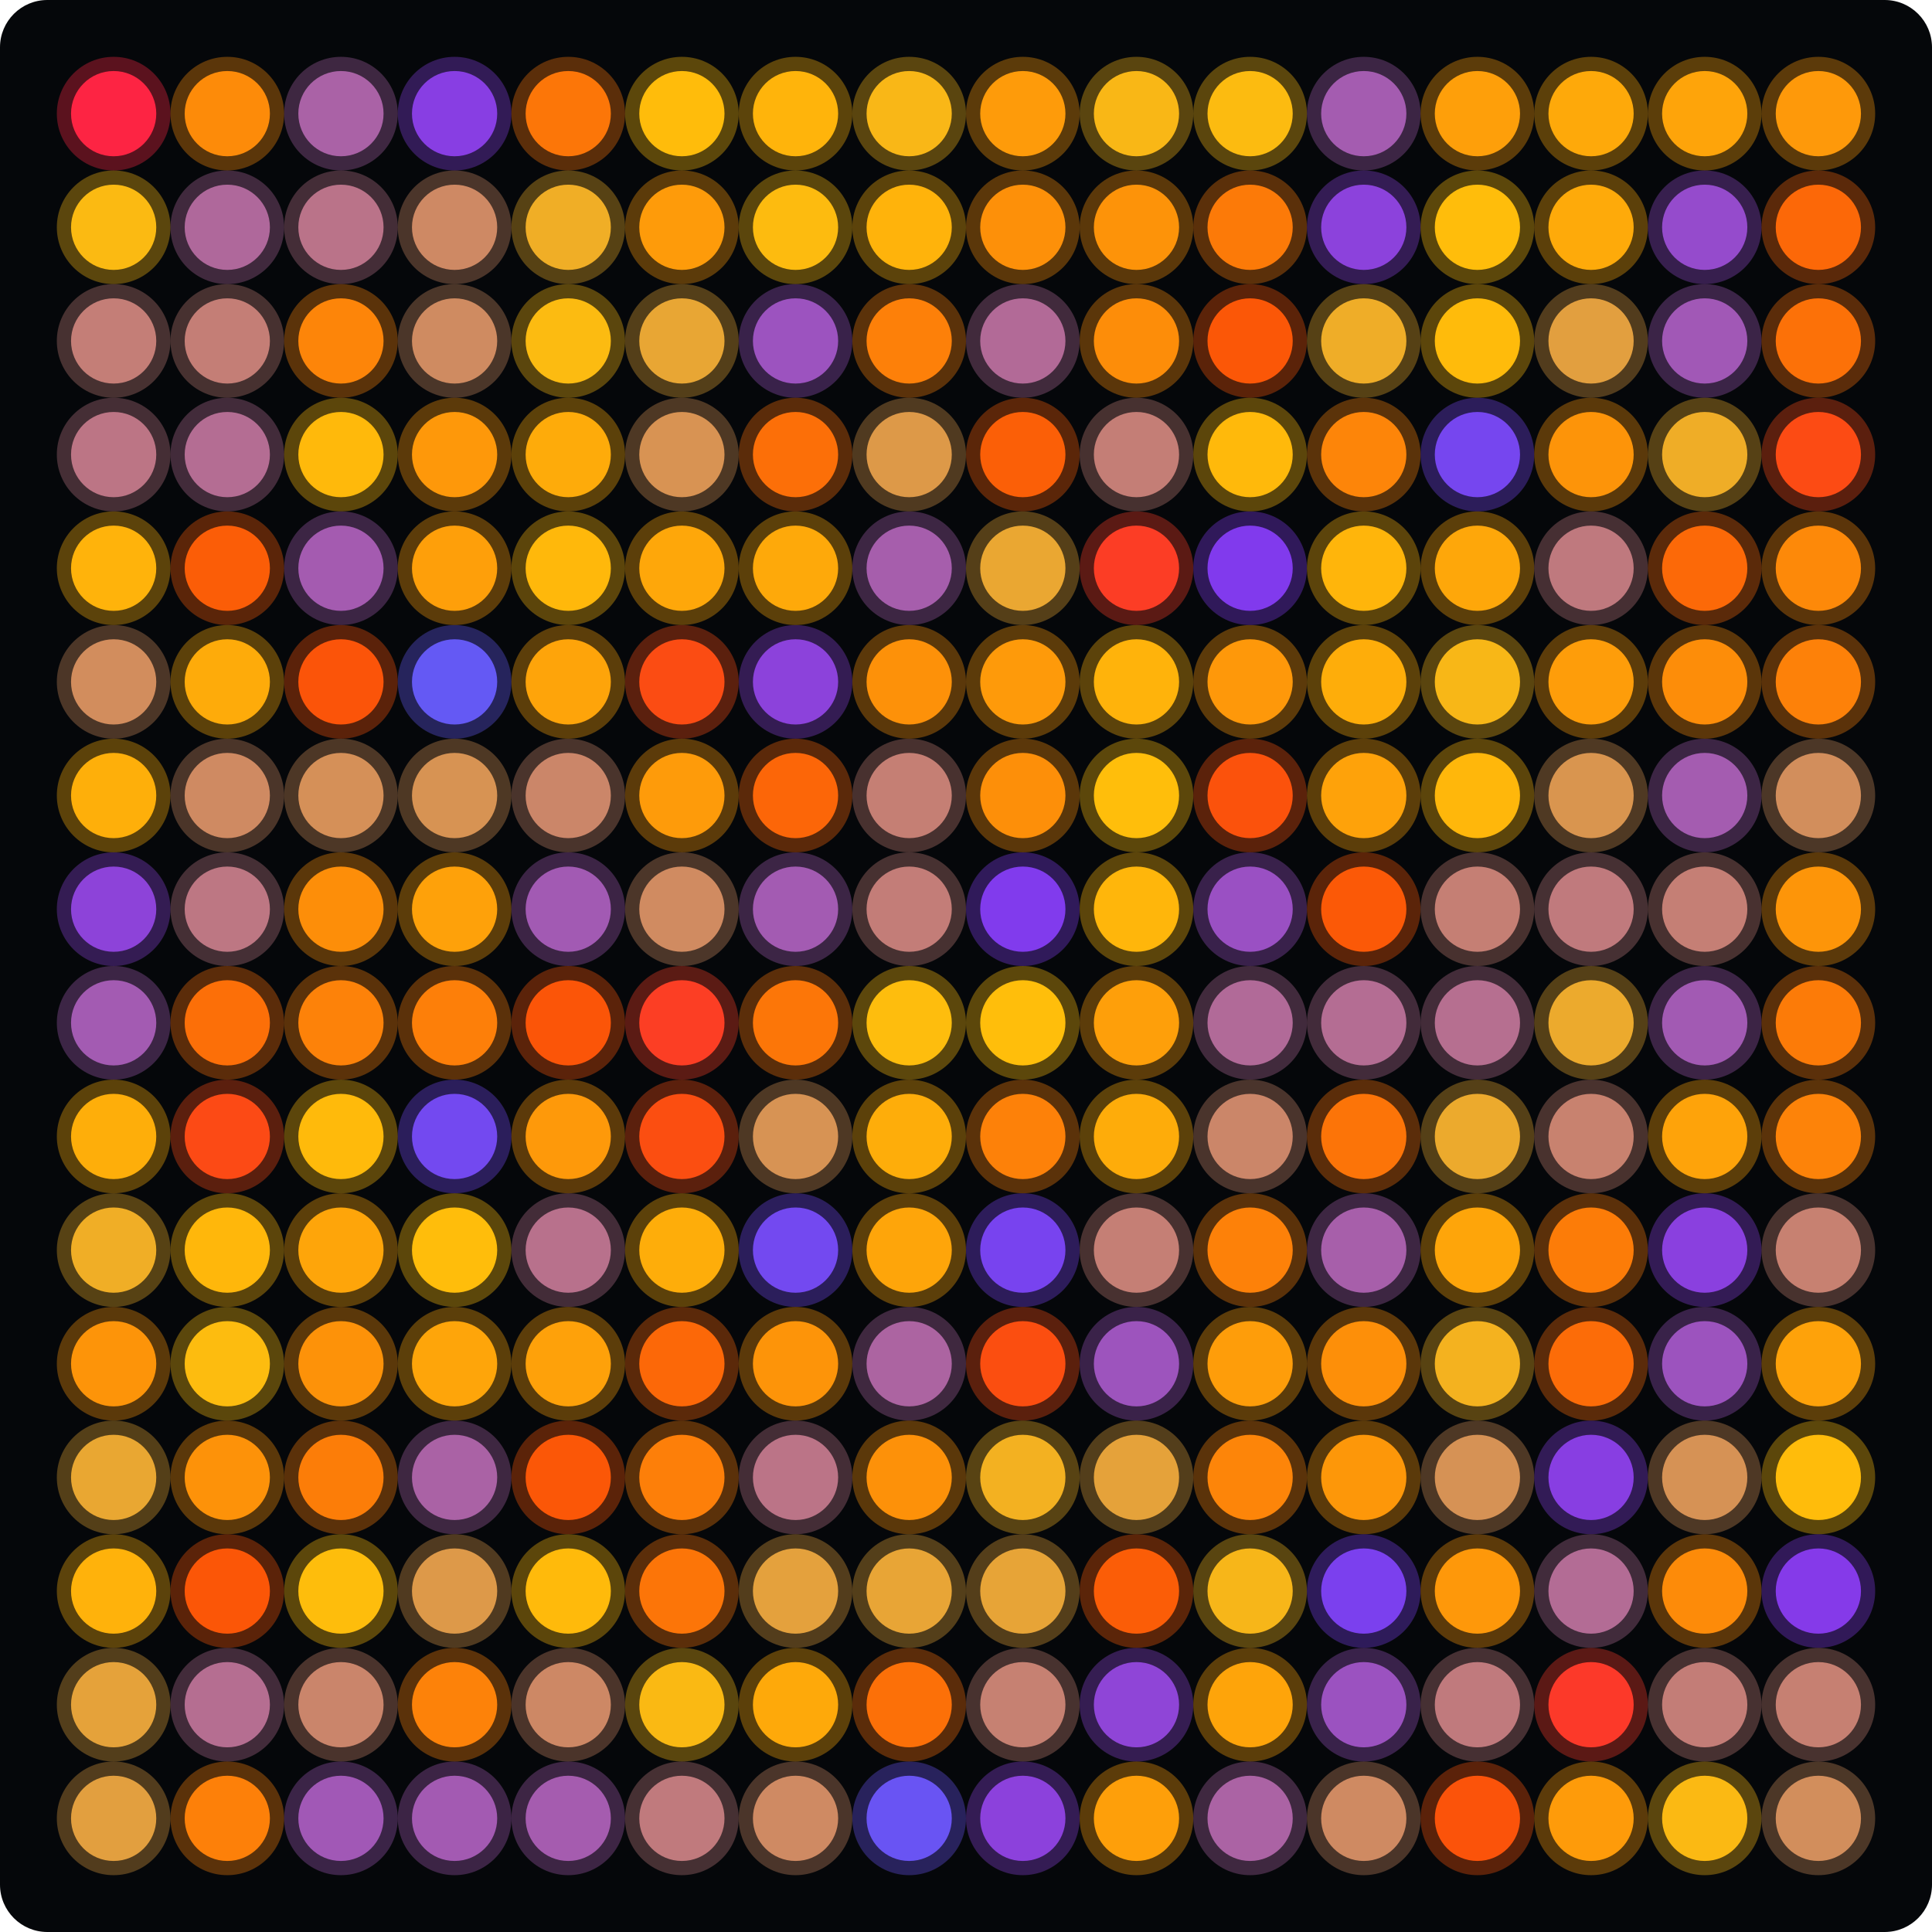
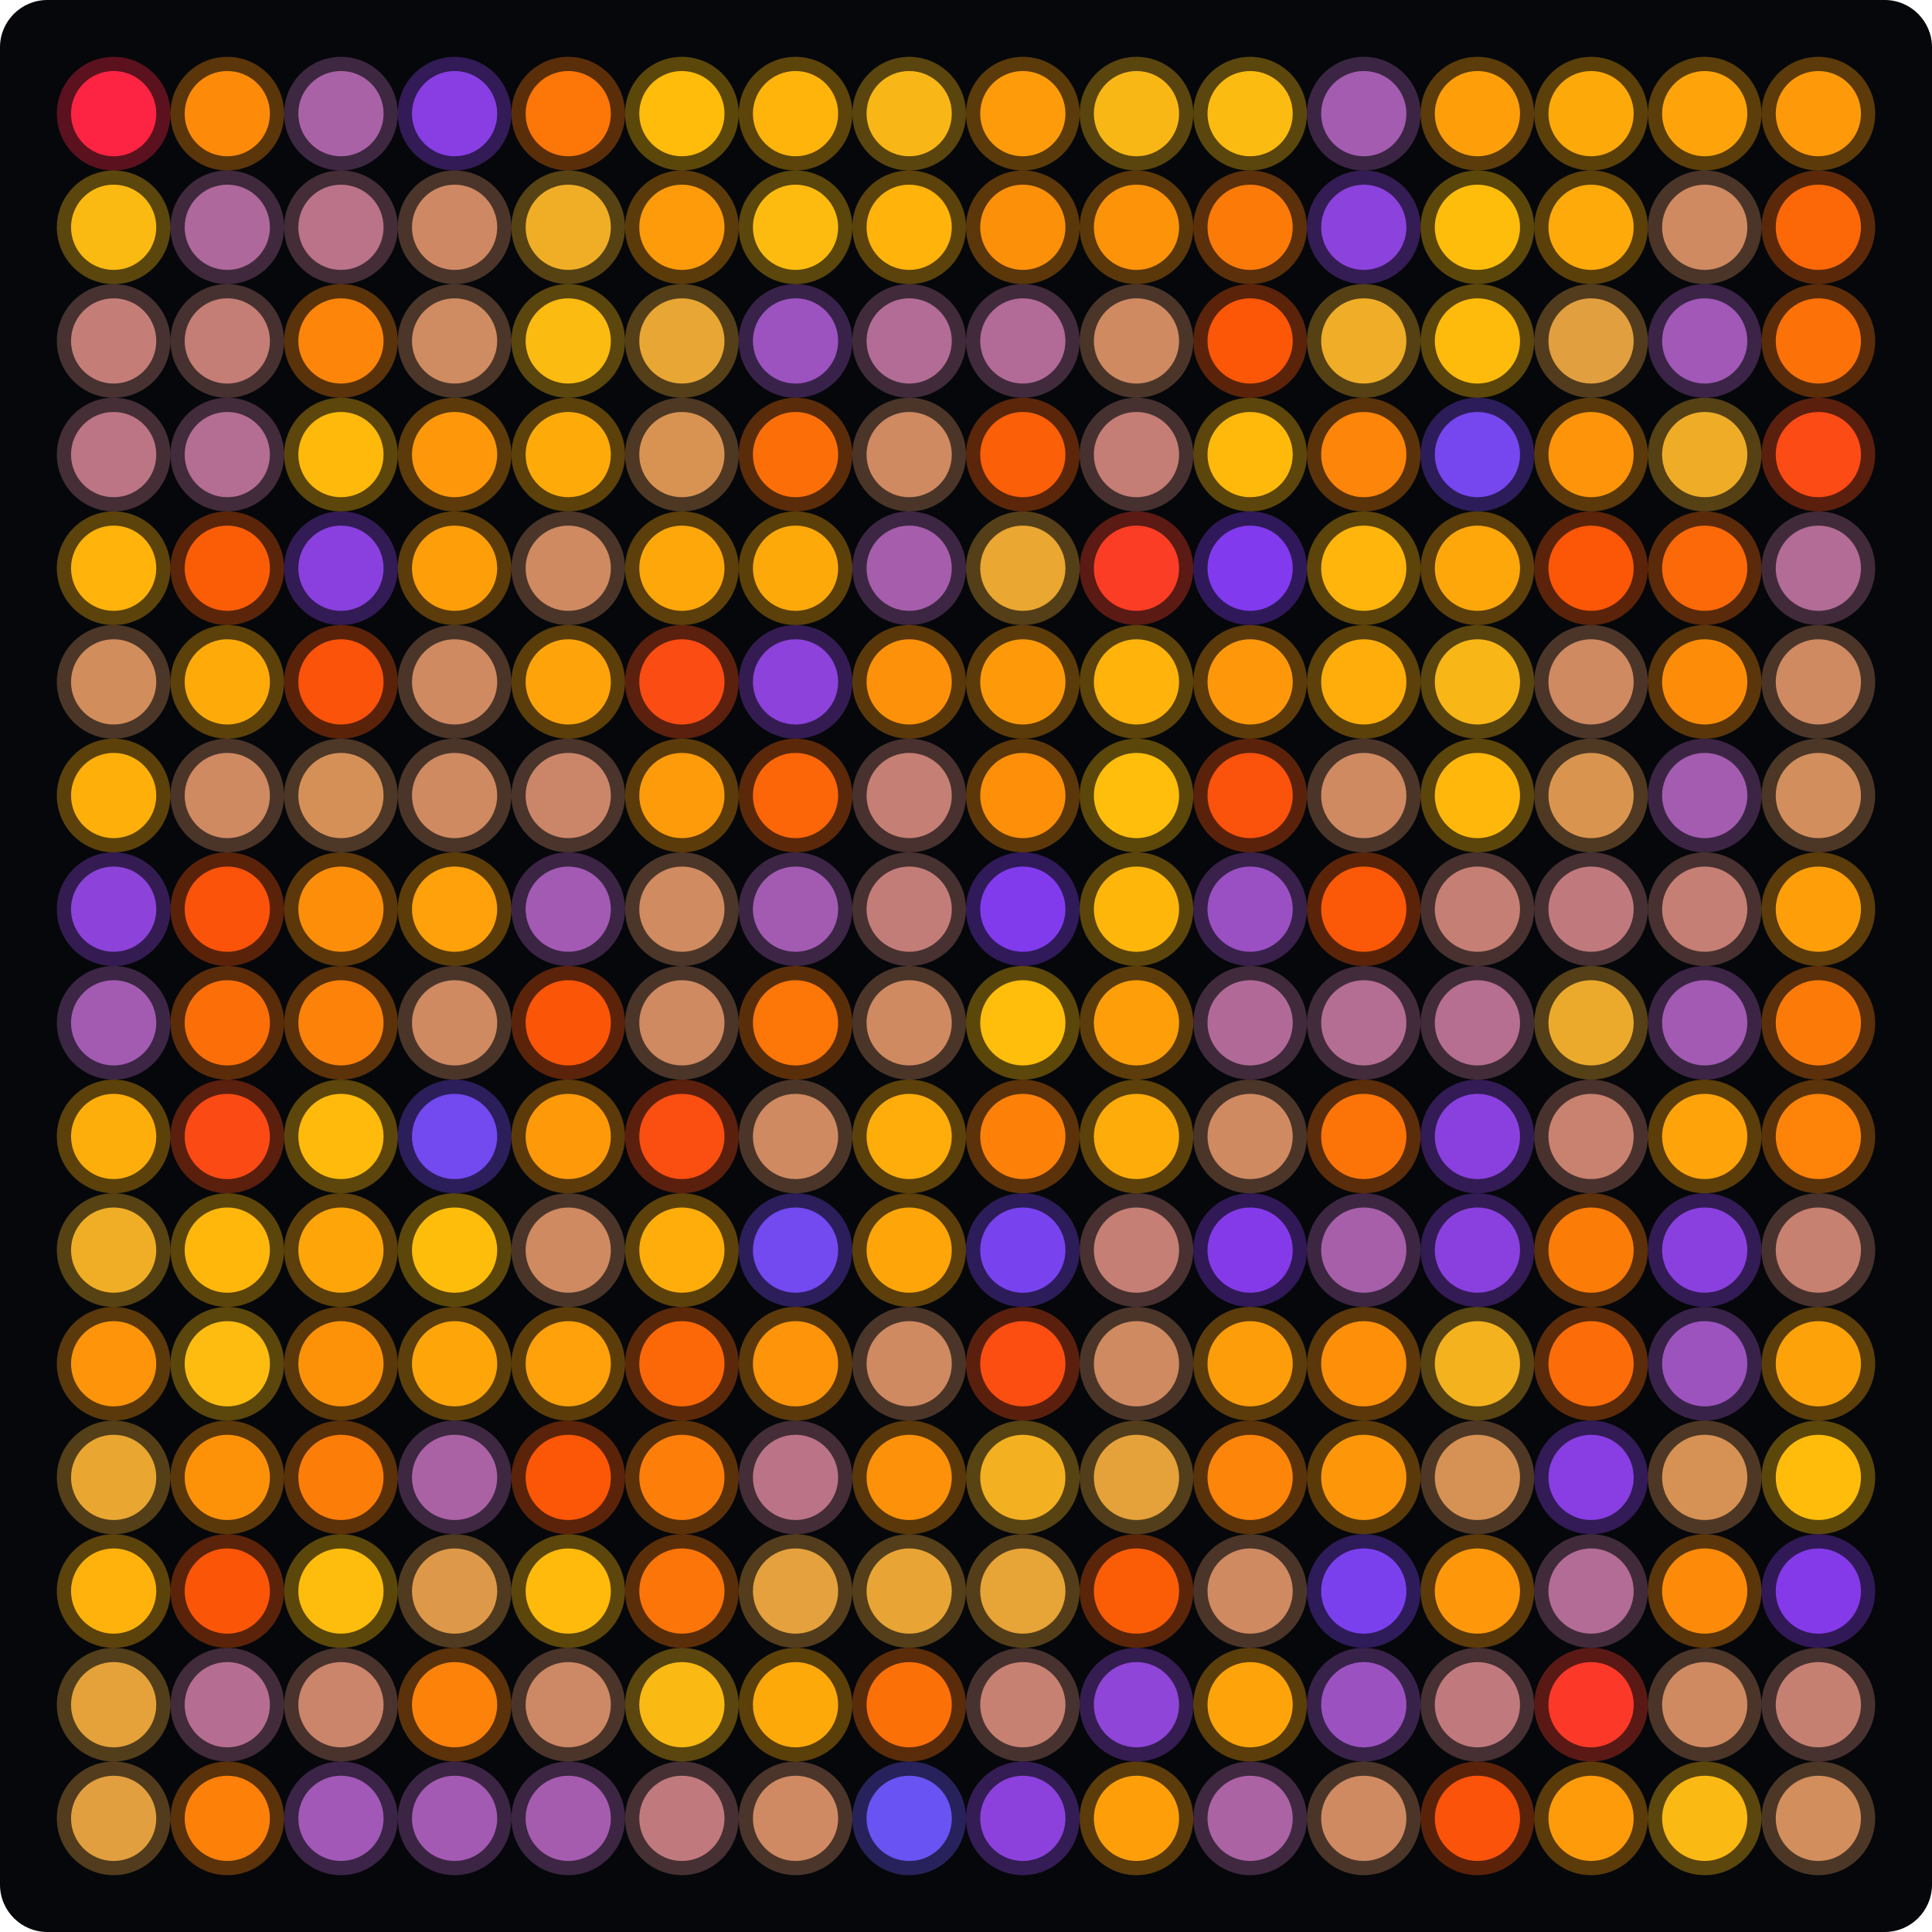
<svg xmlns="http://www.w3.org/2000/svg" viewBox="0 0 408 408" width="408" height="408" role="img" aria-label="LED preview of the Field Tile example graph">
  <rect width="408" height="408" rx="10" fill="#05070a" />
  <circle cx="24" cy="24" r="12" fill="rgb(253,36,67)" opacity="0.35" />
  <circle cx="24" cy="24" r="9" fill="rgb(253,36,67)" />
  <circle cx="48" cy="24" r="12" fill="rgb(253,139,9)" opacity="0.35" />
  <circle cx="48" cy="24" r="9" fill="rgb(253,139,9)" />
  <circle cx="72" cy="24" r="12" fill="rgb(170,98,166)" opacity="0.35" />
  <circle cx="72" cy="24" r="9" fill="rgb(170,98,166)" />
  <circle cx="96" cy="24" r="12" fill="rgb(136,62,227)" opacity="0.35" />
  <circle cx="96" cy="24" r="9" fill="rgb(136,62,227)" />
  <circle cx="120" cy="24" r="12" fill="rgb(252,118,8)" opacity="0.35" />
  <circle cx="120" cy="24" r="9" fill="rgb(252,118,8)" />
  <circle cx="144" cy="24" r="12" fill="rgb(255,188,11)" opacity="0.35" />
  <circle cx="144" cy="24" r="9" fill="rgb(255,188,11)" />
  <circle cx="168" cy="24" r="12" fill="rgb(255,180,11)" opacity="0.35" />
  <circle cx="168" cy="24" r="9" fill="rgb(255,180,11)" />
  <circle cx="192" cy="24" r="12" fill="rgb(249,183,23)" opacity="0.35" />
  <circle cx="192" cy="24" r="9" fill="rgb(249,183,23)" />
  <circle cx="216" cy="24" r="12" fill="rgb(254,155,10)" opacity="0.35" />
  <circle cx="216" cy="24" r="9" fill="rgb(254,155,10)" />
  <circle cx="240" cy="24" r="12" fill="rgb(249,183,22)" opacity="0.35" />
  <circle cx="240" cy="24" r="9" fill="rgb(249,183,22)" />
  <circle cx="264" cy="24" r="12" fill="rgb(252,187,16)" opacity="0.35" />
  <circle cx="264" cy="24" r="9" fill="rgb(252,187,16)" />
  <circle cx="288" cy="24" r="12" fill="rgb(164,92,176)" opacity="0.35" />
  <circle cx="288" cy="24" r="9" fill="rgb(164,92,176)" />
  <circle cx="312" cy="24" r="12" fill="rgb(254,159,10)" opacity="0.35" />
  <circle cx="312" cy="24" r="9" fill="rgb(254,159,10)" />
  <circle cx="336" cy="24" r="12" fill="rgb(254,169,10)" opacity="0.35" />
  <circle cx="336" cy="24" r="9" fill="rgb(254,169,10)" />
  <circle cx="360" cy="24" r="12" fill="rgb(254,164,10)" opacity="0.35" />
  <circle cx="360" cy="24" r="9" fill="rgb(254,164,10)" />
  <circle cx="384" cy="24" r="12" fill="rgb(254,153,10)" opacity="0.35" />
  <circle cx="384" cy="24" r="9" fill="rgb(254,153,10)" />
  <circle cx="24" cy="48" r="12" fill="rgb(251,186,18)" opacity="0.35" />
  <circle cx="24" cy="48" r="9" fill="rgb(251,186,18)" />
  <circle cx="48" cy="48" r="12" fill="rgb(175,104,155)" opacity="0.35" />
  <circle cx="48" cy="48" r="9" fill="rgb(175,104,155)" />
  <circle cx="72" cy="48" r="12" fill="rgb(186,115,137)" opacity="0.35" />
  <circle cx="72" cy="48" r="9" fill="rgb(186,115,137)" />
  <circle cx="96" cy="48" r="12" fill="rgb(206,137,100)" opacity="0.35" />
  <circle cx="96" cy="48" r="9" fill="rgb(206,137,100)" />
  <circle cx="120" cy="48" r="12" fill="rgb(240,174,38)" opacity="0.35" />
  <circle cx="120" cy="48" r="9" fill="rgb(240,174,38)" />
  <circle cx="144" cy="48" r="12" fill="rgb(254,155,10)" opacity="0.35" />
  <circle cx="144" cy="48" r="9" fill="rgb(254,155,10)" />
  <circle cx="168" cy="48" r="12" fill="rgb(253,187,15)" opacity="0.35" />
  <circle cx="168" cy="48" r="9" fill="rgb(253,187,15)" />
  <circle cx="192" cy="48" r="12" fill="rgb(255,179,11)" opacity="0.35" />
  <circle cx="192" cy="48" r="9" fill="rgb(255,179,11)" />
  <circle cx="216" cy="48" r="12" fill="rgb(253,144,9)" opacity="0.35" />
  <circle cx="216" cy="48" r="9" fill="rgb(253,144,9)" />
  <circle cx="240" cy="48" r="12" fill="rgb(253,147,9)" opacity="0.35" />
  <circle cx="240" cy="48" r="9" fill="rgb(253,147,9)" />
  <circle cx="264" cy="48" r="12" fill="rgb(252,122,8)" opacity="0.35" />
  <circle cx="264" cy="48" r="9" fill="rgb(252,122,8)" />
  <circle cx="288" cy="48" r="12" fill="rgb(140,66,220)" opacity="0.35" />
  <circle cx="288" cy="48" r="9" fill="rgb(140,66,220)" />
  <circle cx="312" cy="48" r="12" fill="rgb(255,189,11)" opacity="0.35" />
  <circle cx="312" cy="48" r="9" fill="rgb(255,189,11)" />
  <circle cx="336" cy="48" r="12" fill="rgb(254,170,10)" opacity="0.35" />
  <circle cx="336" cy="48" r="9" fill="rgb(254,170,10)" />
-   <circle cx="360" cy="48" r="12" fill="rgb(149,75,204)" opacity="0.35" />
-   <circle cx="360" cy="48" r="9" fill="rgb(149,75,204)" />
+   <circle cx="360" cy="48" r="12" fill="rgb(207,138,98)" opacity="0.35" />
+   <circle cx="360" cy="48" r="9" fill="rgb(207,138,98)" />
  <circle cx="384" cy="48" r="12" fill="rgb(252,104,8)" opacity="0.35" />
  <circle cx="384" cy="48" r="9" fill="rgb(252,104,8)" />
  <circle cx="24" cy="72" r="12" fill="rgb(196,126,119)" opacity="0.35" />
  <circle cx="24" cy="72" r="9" fill="rgb(196,126,119)" />
  <circle cx="48" cy="72" r="12" fill="rgb(196,126,118)" opacity="0.35" />
  <circle cx="48" cy="72" r="9" fill="rgb(196,126,118)" />
  <circle cx="72" cy="72" r="12" fill="rgb(253,133,9)" opacity="0.35" />
  <circle cx="72" cy="72" r="9" fill="rgb(253,133,9)" />
  <circle cx="96" cy="72" r="12" fill="rgb(207,139,97)" opacity="0.35" />
  <circle cx="96" cy="72" r="9" fill="rgb(207,139,97)" />
  <circle cx="120" cy="72" r="12" fill="rgb(252,187,17)" opacity="0.35" />
  <circle cx="120" cy="72" r="9" fill="rgb(252,187,17)" />
  <circle cx="144" cy="72" r="12" fill="rgb(232,166,52)" opacity="0.35" />
  <circle cx="144" cy="72" r="9" fill="rgb(232,166,52)" />
  <circle cx="168" cy="72" r="12" fill="rgb(156,83,191)" opacity="0.35" />
  <circle cx="168" cy="72" r="9" fill="rgb(156,83,191)" />
-   <circle cx="192" cy="72" r="12" fill="rgb(253,128,9)" opacity="0.35" />
-   <circle cx="192" cy="72" r="9" fill="rgb(253,128,9)" />
+   <circle cx="192" cy="72" r="12" fill="rgb(179,108,149)" opacity="0.35" />
+   <circle cx="192" cy="72" r="9" fill="rgb(179,108,149)" />
  <circle cx="216" cy="72" r="12" fill="rgb(178,106,151)" opacity="0.35" />
  <circle cx="216" cy="72" r="9" fill="rgb(178,106,151)" />
-   <circle cx="240" cy="72" r="12" fill="rgb(253,141,9)" opacity="0.35" />
-   <circle cx="240" cy="72" r="9" fill="rgb(253,141,9)" />
+   <circle cx="240" cy="72" r="12" fill="rgb(207,138,98)" opacity="0.35" />
+   <circle cx="240" cy="72" r="9" fill="rgb(207,138,98)" />
  <circle cx="264" cy="72" r="12" fill="rgb(251,87,7)" opacity="0.35" />
  <circle cx="264" cy="72" r="9" fill="rgb(251,87,7)" />
  <circle cx="288" cy="72" r="12" fill="rgb(239,173,40)" opacity="0.35" />
  <circle cx="288" cy="72" r="9" fill="rgb(239,173,40)" />
  <circle cx="312" cy="72" r="12" fill="rgb(255,187,11)" opacity="0.35" />
  <circle cx="312" cy="72" r="9" fill="rgb(255,187,11)" />
  <circle cx="336" cy="72" r="12" fill="rgb(226,159,63)" opacity="0.35" />
  <circle cx="336" cy="72" r="9" fill="rgb(226,159,63)" />
  <circle cx="360" cy="72" r="12" fill="rgb(161,88,182)" opacity="0.35" />
  <circle cx="360" cy="72" r="9" fill="rgb(161,88,182)" />
  <circle cx="384" cy="72" r="12" fill="rgb(252,113,8)" opacity="0.35" />
  <circle cx="384" cy="72" r="9" fill="rgb(252,113,8)" />
  <circle cx="24" cy="96" r="12" fill="rgb(188,117,133)" opacity="0.35" />
  <circle cx="24" cy="96" r="9" fill="rgb(188,117,133)" />
  <circle cx="48" cy="96" r="12" fill="rgb(180,109,147)" opacity="0.35" />
  <circle cx="48" cy="96" r="9" fill="rgb(180,109,147)" />
  <circle cx="72" cy="96" r="12" fill="rgb(255,185,11)" opacity="0.35" />
  <circle cx="72" cy="96" r="9" fill="rgb(255,185,11)" />
  <circle cx="96" cy="96" r="12" fill="rgb(254,152,10)" opacity="0.35" />
  <circle cx="96" cy="96" r="9" fill="rgb(254,152,10)" />
  <circle cx="120" cy="96" r="12" fill="rgb(254,171,10)" opacity="0.35" />
  <circle cx="120" cy="96" r="9" fill="rgb(254,171,10)" />
  <circle cx="144" cy="96" r="12" fill="rgb(216,147,83)" opacity="0.35" />
  <circle cx="144" cy="96" r="9" fill="rgb(216,147,83)" />
  <circle cx="168" cy="96" r="12" fill="rgb(252,111,8)" opacity="0.35" />
  <circle cx="168" cy="96" r="9" fill="rgb(252,111,8)" />
-   <circle cx="192" cy="96" r="12" fill="rgb(221,153,72)" opacity="0.35" />
-   <circle cx="192" cy="96" r="9" fill="rgb(221,153,72)" />
+   <circle cx="192" cy="96" r="12" fill="rgb(207,138,98)" opacity="0.35" />
+   <circle cx="192" cy="96" r="9" fill="rgb(207,138,98)" />
  <circle cx="216" cy="96" r="12" fill="rgb(251,95,7)" opacity="0.35" />
  <circle cx="216" cy="96" r="9" fill="rgb(251,95,7)" />
  <circle cx="240" cy="96" r="12" fill="rgb(196,126,118)" opacity="0.35" />
  <circle cx="240" cy="96" r="9" fill="rgb(196,126,118)" />
  <circle cx="264" cy="96" r="12" fill="rgb(255,185,11)" opacity="0.35" />
  <circle cx="264" cy="96" r="9" fill="rgb(255,185,11)" />
  <circle cx="288" cy="96" r="12" fill="rgb(253,133,9)" opacity="0.35" />
  <circle cx="288" cy="96" r="9" fill="rgb(253,133,9)" />
  <circle cx="312" cy="96" r="12" fill="rgb(118,70,239)" opacity="0.35" />
  <circle cx="312" cy="96" r="9" fill="rgb(118,70,239)" />
  <circle cx="336" cy="96" r="12" fill="rgb(253,148,9)" opacity="0.35" />
  <circle cx="336" cy="96" r="9" fill="rgb(253,148,9)" />
  <circle cx="360" cy="96" r="12" fill="rgb(239,173,39)" opacity="0.35" />
  <circle cx="360" cy="96" r="9" fill="rgb(239,173,39)" />
  <circle cx="384" cy="96" r="12" fill="rgb(252,75,20)" opacity="0.35" />
  <circle cx="384" cy="96" r="9" fill="rgb(252,75,20)" />
  <circle cx="24" cy="120" r="12" fill="rgb(255,179,11)" opacity="0.35" />
  <circle cx="24" cy="120" r="9" fill="rgb(255,179,11)" />
  <circle cx="48" cy="120" r="12" fill="rgb(251,93,7)" opacity="0.35" />
  <circle cx="48" cy="120" r="9" fill="rgb(251,93,7)" />
-   <circle cx="72" cy="120" r="12" fill="rgb(164,91,176)" opacity="0.35" />
-   <circle cx="72" cy="120" r="9" fill="rgb(164,91,176)" />
+   <circle cx="72" cy="120" r="12" fill="rgb(138,64,223)" opacity="0.35" />
+   <circle cx="72" cy="120" r="9" fill="rgb(138,64,223)" />
  <circle cx="96" cy="120" r="12" fill="rgb(254,159,10)" opacity="0.35" />
  <circle cx="96" cy="120" r="9" fill="rgb(254,159,10)" />
-   <circle cx="120" cy="120" r="12" fill="rgb(255,184,11)" opacity="0.35" />
-   <circle cx="120" cy="120" r="9" fill="rgb(255,184,11)" />
+   <circle cx="120" cy="120" r="12" fill="rgb(207,138,98)" opacity="0.35" />
+   <circle cx="120" cy="120" r="9" fill="rgb(207,138,98)" />
  <circle cx="144" cy="120" r="12" fill="rgb(254,167,10)" opacity="0.35" />
  <circle cx="144" cy="120" r="9" fill="rgb(254,167,10)" />
  <circle cx="168" cy="120" r="12" fill="rgb(254,169,10)" opacity="0.35" />
  <circle cx="168" cy="120" r="9" fill="rgb(254,169,10)" />
  <circle cx="192" cy="120" r="12" fill="rgb(166,94,172)" opacity="0.35" />
  <circle cx="192" cy="120" r="9" fill="rgb(166,94,172)" />
  <circle cx="216" cy="120" r="12" fill="rgb(234,167,50)" opacity="0.35" />
  <circle cx="216" cy="120" r="9" fill="rgb(234,167,50)" />
  <circle cx="240" cy="120" r="12" fill="rgb(252,61,37)" opacity="0.35" />
  <circle cx="240" cy="120" r="9" fill="rgb(252,61,37)" />
  <circle cx="264" cy="120" r="12" fill="rgb(129,58,237)" opacity="0.35" />
  <circle cx="264" cy="120" r="9" fill="rgb(129,58,237)" />
  <circle cx="288" cy="120" r="12" fill="rgb(255,181,11)" opacity="0.35" />
  <circle cx="288" cy="120" r="9" fill="rgb(255,181,11)" />
  <circle cx="312" cy="120" r="12" fill="rgb(254,167,10)" opacity="0.35" />
  <circle cx="312" cy="120" r="9" fill="rgb(254,167,10)" />
-   <circle cx="336" cy="120" r="12" fill="rgb(191,121,126)" opacity="0.35" />
-   <circle cx="336" cy="120" r="9" fill="rgb(191,121,126)" />
+   <circle cx="336" cy="120" r="12" fill="rgb(251,87,7)" opacity="0.35" />
+   <circle cx="336" cy="120" r="9" fill="rgb(251,87,7)" />
  <circle cx="360" cy="120" r="12" fill="rgb(252,105,8)" opacity="0.35" />
  <circle cx="360" cy="120" r="9" fill="rgb(252,105,8)" />
-   <circle cx="384" cy="120" r="12" fill="rgb(253,137,9)" opacity="0.35" />
-   <circle cx="384" cy="120" r="9" fill="rgb(253,137,9)" />
+   <circle cx="384" cy="120" r="12" fill="rgb(179,108,149)" opacity="0.35" />
+   <circle cx="384" cy="120" r="9" fill="rgb(179,108,149)" />
  <circle cx="24" cy="144" r="12" fill="rgb(210,141,93)" opacity="0.35" />
  <circle cx="24" cy="144" r="9" fill="rgb(210,141,93)" />
  <circle cx="48" cy="144" r="12" fill="rgb(254,171,10)" opacity="0.35" />
  <circle cx="48" cy="144" r="9" fill="rgb(254,171,10)" />
-   <circle cx="72" cy="144" r="12" fill="rgb(251,84,9)" opacity="0.35" />
-   <circle cx="72" cy="144" r="9" fill="rgb(251,84,9)" />
-   <circle cx="96" cy="144" r="12" fill="rgb(100,89,244)" opacity="0.35" />
-   <circle cx="96" cy="144" r="9" fill="rgb(100,89,244)" />
+   <circle cx="72" cy="144" r="12" fill="rgb(251,83,10)" opacity="0.35" />
+   <circle cx="72" cy="144" r="9" fill="rgb(251,83,10)" />
+   <circle cx="96" cy="144" r="12" fill="rgb(207,138,98)" opacity="0.35" />
+   <circle cx="96" cy="144" r="9" fill="rgb(207,138,98)" />
  <circle cx="120" cy="144" r="12" fill="rgb(254,164,10)" opacity="0.35" />
  <circle cx="120" cy="144" r="9" fill="rgb(254,164,10)" />
  <circle cx="144" cy="144" r="12" fill="rgb(251,76,19)" opacity="0.35" />
  <circle cx="144" cy="144" r="9" fill="rgb(251,76,19)" />
  <circle cx="168" cy="144" r="12" fill="rgb(140,66,219)" opacity="0.35" />
  <circle cx="168" cy="144" r="9" fill="rgb(140,66,219)" />
  <circle cx="192" cy="144" r="12" fill="rgb(253,145,9)" opacity="0.35" />
  <circle cx="192" cy="144" r="9" fill="rgb(253,145,9)" />
  <circle cx="216" cy="144" r="12" fill="rgb(254,154,10)" opacity="0.35" />
  <circle cx="216" cy="144" r="9" fill="rgb(254,154,10)" />
  <circle cx="240" cy="144" r="12" fill="rgb(255,179,11)" opacity="0.35" />
  <circle cx="240" cy="144" r="9" fill="rgb(255,179,11)" />
  <circle cx="264" cy="144" r="12" fill="rgb(254,152,10)" opacity="0.35" />
  <circle cx="264" cy="144" r="9" fill="rgb(254,152,10)" />
  <circle cx="288" cy="144" r="12" fill="rgb(254,173,10)" opacity="0.35" />
  <circle cx="288" cy="144" r="9" fill="rgb(254,173,10)" />
  <circle cx="312" cy="144" r="12" fill="rgb(248,183,23)" opacity="0.35" />
  <circle cx="312" cy="144" r="9" fill="rgb(248,183,23)" />
-   <circle cx="336" cy="144" r="12" fill="rgb(254,157,10)" opacity="0.35" />
-   <circle cx="336" cy="144" r="9" fill="rgb(254,157,10)" />
+   <circle cx="336" cy="144" r="12" fill="rgb(207,138,98)" opacity="0.35" />
+   <circle cx="336" cy="144" r="9" fill="rgb(207,138,98)" />
  <circle cx="360" cy="144" r="12" fill="rgb(253,141,9)" opacity="0.35" />
  <circle cx="360" cy="144" r="9" fill="rgb(253,141,9)" />
-   <circle cx="384" cy="144" r="12" fill="rgb(253,129,9)" opacity="0.35" />
-   <circle cx="384" cy="144" r="9" fill="rgb(253,129,9)" />
+   <circle cx="384" cy="144" r="12" fill="rgb(207,138,98)" opacity="0.35" />
+   <circle cx="384" cy="144" r="9" fill="rgb(207,138,98)" />
  <circle cx="24" cy="168" r="12" fill="rgb(254,175,10)" opacity="0.35" />
  <circle cx="24" cy="168" r="9" fill="rgb(254,175,10)" />
  <circle cx="48" cy="168" r="12" fill="rgb(207,138,98)" opacity="0.35" />
  <circle cx="48" cy="168" r="9" fill="rgb(207,138,98)" />
  <circle cx="72" cy="168" r="12" fill="rgb(213,144,88)" opacity="0.35" />
  <circle cx="72" cy="168" r="9" fill="rgb(213,144,88)" />
-   <circle cx="96" cy="168" r="12" fill="rgb(215,147,83)" opacity="0.35" />
-   <circle cx="96" cy="168" r="9" fill="rgb(215,147,83)" />
+   <circle cx="96" cy="168" r="12" fill="rgb(207,138,98)" opacity="0.35" />
+   <circle cx="96" cy="168" r="9" fill="rgb(207,138,98)" />
  <circle cx="120" cy="168" r="12" fill="rgb(203,134,105)" opacity="0.35" />
  <circle cx="120" cy="168" r="9" fill="rgb(203,134,105)" />
  <circle cx="144" cy="168" r="12" fill="rgb(254,155,10)" opacity="0.35" />
  <circle cx="144" cy="168" r="9" fill="rgb(254,155,10)" />
  <circle cx="168" cy="168" r="12" fill="rgb(252,102,8)" opacity="0.35" />
  <circle cx="168" cy="168" r="9" fill="rgb(252,102,8)" />
  <circle cx="192" cy="168" r="12" fill="rgb(197,127,116)" opacity="0.35" />
  <circle cx="192" cy="168" r="9" fill="rgb(197,127,116)" />
  <circle cx="216" cy="168" r="12" fill="rgb(253,143,9)" opacity="0.35" />
  <circle cx="216" cy="168" r="9" fill="rgb(253,143,9)" />
  <circle cx="240" cy="168" r="12" fill="rgb(255,190,11)" opacity="0.35" />
  <circle cx="240" cy="168" r="9" fill="rgb(255,190,11)" />
  <circle cx="264" cy="168" r="12" fill="rgb(251,82,12)" opacity="0.35" />
  <circle cx="264" cy="168" r="9" fill="rgb(251,82,12)" />
-   <circle cx="288" cy="168" r="12" fill="rgb(254,162,10)" opacity="0.35" />
-   <circle cx="288" cy="168" r="9" fill="rgb(254,162,10)" />
+   <circle cx="288" cy="168" r="12" fill="rgb(207,138,98)" opacity="0.35" />
+   <circle cx="288" cy="168" r="9" fill="rgb(207,138,98)" />
  <circle cx="312" cy="168" r="12" fill="rgb(255,183,11)" opacity="0.35" />
  <circle cx="312" cy="168" r="9" fill="rgb(255,183,11)" />
  <circle cx="336" cy="168" r="12" fill="rgb(217,149,79)" opacity="0.35" />
  <circle cx="336" cy="168" r="9" fill="rgb(217,149,79)" />
  <circle cx="360" cy="168" r="12" fill="rgb(164,92,176)" opacity="0.35" />
  <circle cx="360" cy="168" r="9" fill="rgb(164,92,176)" />
  <circle cx="384" cy="168" r="12" fill="rgb(210,142,92)" opacity="0.35" />
  <circle cx="384" cy="168" r="9" fill="rgb(210,142,92)" />
  <circle cx="24" cy="192" r="12" fill="rgb(141,67,217)" opacity="0.35" />
  <circle cx="24" cy="192" r="9" fill="rgb(141,67,217)" />
-   <circle cx="48" cy="192" r="12" fill="rgb(189,119,131)" opacity="0.35" />
-   <circle cx="48" cy="192" r="9" fill="rgb(189,119,131)" />
+   <circle cx="48" cy="192" r="12" fill="rgb(251,83,10)" opacity="0.35" />
+   <circle cx="48" cy="192" r="9" fill="rgb(251,83,10)" />
  <circle cx="72" cy="192" r="12" fill="rgb(253,142,9)" opacity="0.35" />
  <circle cx="72" cy="192" r="9" fill="rgb(253,142,9)" />
  <circle cx="96" cy="192" r="12" fill="rgb(254,161,10)" opacity="0.35" />
  <circle cx="96" cy="192" r="9" fill="rgb(254,161,10)" />
  <circle cx="120" cy="192" r="12" fill="rgb(162,90,179)" opacity="0.35" />
  <circle cx="120" cy="192" r="9" fill="rgb(162,90,179)" />
  <circle cx="144" cy="192" r="12" fill="rgb(208,139,97)" opacity="0.35" />
  <circle cx="144" cy="192" r="9" fill="rgb(208,139,97)" />
  <circle cx="168" cy="192" r="12" fill="rgb(163,91,178)" opacity="0.35" />
  <circle cx="168" cy="192" r="9" fill="rgb(163,91,178)" />
  <circle cx="192" cy="192" r="12" fill="rgb(195,125,120)" opacity="0.35" />
  <circle cx="192" cy="192" r="9" fill="rgb(195,125,120)" />
  <circle cx="216" cy="192" r="12" fill="rgb(129,59,237)" opacity="0.35" />
  <circle cx="216" cy="192" r="9" fill="rgb(129,59,237)" />
  <circle cx="240" cy="192" r="12" fill="rgb(255,182,11)" opacity="0.35" />
  <circle cx="240" cy="192" r="9" fill="rgb(255,182,11)" />
  <circle cx="264" cy="192" r="12" fill="rgb(154,80,195)" opacity="0.35" />
  <circle cx="264" cy="192" r="9" fill="rgb(154,80,195)" />
  <circle cx="288" cy="192" r="12" fill="rgb(251,89,7)" opacity="0.35" />
  <circle cx="288" cy="192" r="9" fill="rgb(251,89,7)" />
  <circle cx="312" cy="192" r="12" fill="rgb(197,127,116)" opacity="0.35" />
  <circle cx="312" cy="192" r="9" fill="rgb(197,127,116)" />
  <circle cx="336" cy="192" r="12" fill="rgb(192,122,125)" opacity="0.35" />
  <circle cx="336" cy="192" r="9" fill="rgb(192,122,125)" />
  <circle cx="360" cy="192" r="12" fill="rgb(197,127,117)" opacity="0.35" />
  <circle cx="360" cy="192" r="9" fill="rgb(197,127,117)" />
-   <circle cx="384" cy="192" r="12" fill="rgb(253,149,9)" opacity="0.35" />
-   <circle cx="384" cy="192" r="9" fill="rgb(253,149,9)" />
+   <circle cx="384" cy="192" r="12" fill="rgb(254,159,10)" opacity="0.35" />
+   <circle cx="384" cy="192" r="9" fill="rgb(254,159,10)" />
  <circle cx="24" cy="216" r="12" fill="rgb(163,91,178)" opacity="0.35" />
  <circle cx="24" cy="216" r="9" fill="rgb(163,91,178)" />
  <circle cx="48" cy="216" r="12" fill="rgb(252,111,8)" opacity="0.35" />
  <circle cx="48" cy="216" r="9" fill="rgb(252,111,8)" />
  <circle cx="72" cy="216" r="12" fill="rgb(253,130,9)" opacity="0.35" />
  <circle cx="72" cy="216" r="9" fill="rgb(253,130,9)" />
-   <circle cx="96" cy="216" r="12" fill="rgb(253,127,9)" opacity="0.35" />
-   <circle cx="96" cy="216" r="9" fill="rgb(253,127,9)" />
+   <circle cx="96" cy="216" r="12" fill="rgb(207,138,98)" opacity="0.35" />
+   <circle cx="96" cy="216" r="9" fill="rgb(207,138,98)" />
  <circle cx="120" cy="216" r="12" fill="rgb(251,85,8)" opacity="0.35" />
  <circle cx="120" cy="216" r="9" fill="rgb(251,85,8)" />
-   <circle cx="144" cy="216" r="12" fill="rgb(252,62,36)" opacity="0.35" />
-   <circle cx="144" cy="216" r="9" fill="rgb(252,62,36)" />
+   <circle cx="144" cy="216" r="12" fill="rgb(207,138,98)" opacity="0.35" />
+   <circle cx="144" cy="216" r="9" fill="rgb(207,138,98)" />
  <circle cx="168" cy="216" r="12" fill="rgb(252,118,8)" opacity="0.35" />
  <circle cx="168" cy="216" r="9" fill="rgb(252,118,8)" />
-   <circle cx="192" cy="216" r="12" fill="rgb(254,189,13)" opacity="0.35" />
-   <circle cx="192" cy="216" r="9" fill="rgb(254,189,13)" />
+   <circle cx="192" cy="216" r="12" fill="rgb(207,138,98)" opacity="0.35" />
+   <circle cx="192" cy="216" r="9" fill="rgb(207,138,98)" />
  <circle cx="216" cy="216" r="12" fill="rgb(255,190,11)" opacity="0.35" />
  <circle cx="216" cy="216" r="9" fill="rgb(255,190,11)" />
  <circle cx="240" cy="216" r="12" fill="rgb(254,159,10)" opacity="0.35" />
  <circle cx="240" cy="216" r="9" fill="rgb(254,159,10)" />
  <circle cx="264" cy="216" r="12" fill="rgb(177,106,152)" opacity="0.35" />
  <circle cx="264" cy="216" r="9" fill="rgb(177,106,152)" />
  <circle cx="288" cy="216" r="12" fill="rgb(180,109,147)" opacity="0.35" />
  <circle cx="288" cy="216" r="9" fill="rgb(180,109,147)" />
  <circle cx="312" cy="216" r="12" fill="rgb(182,111,144)" opacity="0.35" />
  <circle cx="312" cy="216" r="9" fill="rgb(182,111,144)" />
  <circle cx="336" cy="216" r="12" fill="rgb(236,170,45)" opacity="0.35" />
  <circle cx="336" cy="216" r="9" fill="rgb(236,170,45)" />
  <circle cx="360" cy="216" r="12" fill="rgb(162,90,179)" opacity="0.35" />
  <circle cx="360" cy="216" r="9" fill="rgb(162,90,179)" />
  <circle cx="384" cy="216" r="12" fill="rgb(252,123,8)" opacity="0.35" />
  <circle cx="384" cy="216" r="9" fill="rgb(252,123,8)" />
  <circle cx="24" cy="240" r="12" fill="rgb(254,174,10)" opacity="0.35" />
  <circle cx="24" cy="240" r="9" fill="rgb(254,174,10)" />
  <circle cx="48" cy="240" r="12" fill="rgb(252,74,21)" opacity="0.35" />
  <circle cx="48" cy="240" r="9" fill="rgb(252,74,21)" />
  <circle cx="72" cy="240" r="12" fill="rgb(255,186,11)" opacity="0.35" />
  <circle cx="72" cy="240" r="9" fill="rgb(255,186,11)" />
  <circle cx="96" cy="240" r="12" fill="rgb(115,73,240)" opacity="0.35" />
  <circle cx="96" cy="240" r="9" fill="rgb(115,73,240)" />
  <circle cx="120" cy="240" r="12" fill="rgb(254,153,10)" opacity="0.35" />
  <circle cx="120" cy="240" r="9" fill="rgb(254,153,10)" />
  <circle cx="144" cy="240" r="12" fill="rgb(251,78,17)" opacity="0.35" />
  <circle cx="144" cy="240" r="9" fill="rgb(251,78,17)" />
-   <circle cx="168" cy="240" r="12" fill="rgb(215,147,84)" opacity="0.35" />
-   <circle cx="168" cy="240" r="9" fill="rgb(215,147,84)" />
+   <circle cx="168" cy="240" r="12" fill="rgb(207,138,98)" opacity="0.35" />
+   <circle cx="168" cy="240" r="9" fill="rgb(207,138,98)" />
  <circle cx="192" cy="240" r="12" fill="rgb(254,173,10)" opacity="0.35" />
  <circle cx="192" cy="240" r="9" fill="rgb(254,173,10)" />
  <circle cx="216" cy="240" r="12" fill="rgb(253,129,9)" opacity="0.35" />
  <circle cx="216" cy="240" r="9" fill="rgb(253,129,9)" />
  <circle cx="240" cy="240" r="12" fill="rgb(254,172,10)" opacity="0.35" />
  <circle cx="240" cy="240" r="9" fill="rgb(254,172,10)" />
-   <circle cx="264" cy="240" r="12" fill="rgb(203,134,105)" opacity="0.35" />
-   <circle cx="264" cy="240" r="9" fill="rgb(203,134,105)" />
+   <circle cx="264" cy="240" r="12" fill="rgb(207,138,98)" opacity="0.35" />
+   <circle cx="264" cy="240" r="9" fill="rgb(207,138,98)" />
  <circle cx="288" cy="240" r="12" fill="rgb(252,116,8)" opacity="0.35" />
  <circle cx="288" cy="240" r="9" fill="rgb(252,116,8)" />
-   <circle cx="312" cy="240" r="12" fill="rgb(236,170,45)" opacity="0.35" />
-   <circle cx="312" cy="240" r="9" fill="rgb(236,170,45)" />
+   <circle cx="312" cy="240" r="12" fill="rgb(138,64,223)" opacity="0.35" />
+   <circle cx="312" cy="240" r="9" fill="rgb(138,64,223)" />
  <circle cx="336" cy="240" r="12" fill="rgb(200,130,111)" opacity="0.35" />
  <circle cx="336" cy="240" r="9" fill="rgb(200,130,111)" />
  <circle cx="360" cy="240" r="12" fill="rgb(254,163,10)" opacity="0.35" />
  <circle cx="360" cy="240" r="9" fill="rgb(254,163,10)" />
  <circle cx="384" cy="240" r="12" fill="rgb(253,131,9)" opacity="0.35" />
  <circle cx="384" cy="240" r="9" fill="rgb(253,131,9)" />
  <circle cx="24" cy="264" r="12" fill="rgb(240,174,38)" opacity="0.35" />
  <circle cx="24" cy="264" r="9" fill="rgb(240,174,38)" />
  <circle cx="48" cy="264" r="12" fill="rgb(255,183,11)" opacity="0.35" />
  <circle cx="48" cy="264" r="9" fill="rgb(255,183,11)" />
  <circle cx="72" cy="264" r="12" fill="rgb(254,165,10)" opacity="0.35" />
  <circle cx="72" cy="264" r="9" fill="rgb(254,165,10)" />
  <circle cx="96" cy="264" r="12" fill="rgb(255,189,11)" opacity="0.35" />
  <circle cx="96" cy="264" r="9" fill="rgb(255,189,11)" />
-   <circle cx="120" cy="264" r="12" fill="rgb(184,113,140)" opacity="0.35" />
-   <circle cx="120" cy="264" r="9" fill="rgb(184,113,140)" />
+   <circle cx="120" cy="264" r="12" fill="rgb(207,138,98)" opacity="0.35" />
+   <circle cx="120" cy="264" r="9" fill="rgb(207,138,98)" />
  <circle cx="144" cy="264" r="12" fill="rgb(254,173,10)" opacity="0.35" />
  <circle cx="144" cy="264" r="9" fill="rgb(254,173,10)" />
  <circle cx="168" cy="264" r="12" fill="rgb(115,73,240)" opacity="0.35" />
  <circle cx="168" cy="264" r="9" fill="rgb(115,73,240)" />
  <circle cx="192" cy="264" r="12" fill="rgb(254,165,10)" opacity="0.35" />
  <circle cx="192" cy="264" r="9" fill="rgb(254,165,10)" />
  <circle cx="216" cy="264" r="12" fill="rgb(120,67,239)" opacity="0.35" />
  <circle cx="216" cy="264" r="9" fill="rgb(120,67,239)" />
  <circle cx="240" cy="264" r="12" fill="rgb(197,127,117)" opacity="0.35" />
  <circle cx="240" cy="264" r="9" fill="rgb(197,127,117)" />
-   <circle cx="264" cy="264" r="12" fill="rgb(253,129,9)" opacity="0.35" />
-   <circle cx="264" cy="264" r="9" fill="rgb(253,129,9)" />
+   <circle cx="264" cy="264" r="12" fill="rgb(133,58,233)" opacity="0.35" />
+   <circle cx="264" cy="264" r="9" fill="rgb(133,58,233)" />
  <circle cx="288" cy="264" r="12" fill="rgb(167,95,170)" opacity="0.35" />
  <circle cx="288" cy="264" r="9" fill="rgb(167,95,170)" />
-   <circle cx="312" cy="264" r="12" fill="rgb(254,165,10)" opacity="0.35" />
-   <circle cx="312" cy="264" r="9" fill="rgb(254,165,10)" />
+   <circle cx="312" cy="264" r="12" fill="rgb(138,64,223)" opacity="0.35" />
+   <circle cx="312" cy="264" r="9" fill="rgb(138,64,223)" />
  <circle cx="336" cy="264" r="12" fill="rgb(252,124,8)" opacity="0.35" />
  <circle cx="336" cy="264" r="9" fill="rgb(252,124,8)" />
  <circle cx="360" cy="264" r="12" fill="rgb(138,64,223)" opacity="0.35" />
  <circle cx="360" cy="264" r="9" fill="rgb(138,64,223)" />
  <circle cx="384" cy="264" r="12" fill="rgb(199,129,113)" opacity="0.35" />
  <circle cx="384" cy="264" r="9" fill="rgb(199,129,113)" />
  <circle cx="24" cy="288" r="12" fill="rgb(253,148,9)" opacity="0.35" />
  <circle cx="24" cy="288" r="9" fill="rgb(253,148,9)" />
  <circle cx="48" cy="288" r="12" fill="rgb(253,188,15)" opacity="0.35" />
  <circle cx="48" cy="288" r="9" fill="rgb(253,188,15)" />
  <circle cx="72" cy="288" r="12" fill="rgb(253,146,9)" opacity="0.35" />
  <circle cx="72" cy="288" r="9" fill="rgb(253,146,9)" />
  <circle cx="96" cy="288" r="12" fill="rgb(254,165,10)" opacity="0.35" />
  <circle cx="96" cy="288" r="9" fill="rgb(254,165,10)" />
  <circle cx="120" cy="288" r="12" fill="rgb(254,161,10)" opacity="0.35" />
  <circle cx="120" cy="288" r="9" fill="rgb(254,161,10)" />
  <circle cx="144" cy="288" r="12" fill="rgb(252,104,8)" opacity="0.35" />
  <circle cx="144" cy="288" r="9" fill="rgb(252,104,8)" />
  <circle cx="168" cy="288" r="12" fill="rgb(253,148,9)" opacity="0.35" />
  <circle cx="168" cy="288" r="9" fill="rgb(253,148,9)" />
-   <circle cx="192" cy="288" r="12" fill="rgb(172,100,161)" opacity="0.35" />
-   <circle cx="192" cy="288" r="9" fill="rgb(172,100,161)" />
+   <circle cx="192" cy="288" r="12" fill="rgb(207,138,98)" opacity="0.35" />
+   <circle cx="192" cy="288" r="9" fill="rgb(207,138,98)" />
  <circle cx="216" cy="288" r="12" fill="rgb(251,78,16)" opacity="0.35" />
  <circle cx="216" cy="288" r="9" fill="rgb(251,78,16)" />
-   <circle cx="240" cy="288" r="12" fill="rgb(157,84,189)" opacity="0.35" />
-   <circle cx="240" cy="288" r="9" fill="rgb(157,84,189)" />
+   <circle cx="240" cy="288" r="12" fill="rgb(207,138,98)" opacity="0.35" />
+   <circle cx="240" cy="288" r="9" fill="rgb(207,138,98)" />
  <circle cx="264" cy="288" r="12" fill="rgb(254,157,10)" opacity="0.35" />
  <circle cx="264" cy="288" r="9" fill="rgb(254,157,10)" />
  <circle cx="288" cy="288" r="12" fill="rgb(253,143,9)" opacity="0.35" />
  <circle cx="288" cy="288" r="9" fill="rgb(253,143,9)" />
  <circle cx="312" cy="288" r="12" fill="rgb(244,178,31)" opacity="0.35" />
  <circle cx="312" cy="288" r="9" fill="rgb(244,178,31)" />
  <circle cx="336" cy="288" r="12" fill="rgb(252,108,8)" opacity="0.35" />
  <circle cx="336" cy="288" r="9" fill="rgb(252,108,8)" />
  <circle cx="360" cy="288" r="12" fill="rgb(156,83,190)" opacity="0.35" />
  <circle cx="360" cy="288" r="9" fill="rgb(156,83,190)" />
  <circle cx="384" cy="288" r="12" fill="rgb(254,162,10)" opacity="0.35" />
  <circle cx="384" cy="288" r="9" fill="rgb(254,162,10)" />
  <circle cx="24" cy="312" r="12" fill="rgb(233,167,50)" opacity="0.35" />
  <circle cx="24" cy="312" r="9" fill="rgb(233,167,50)" />
  <circle cx="48" cy="312" r="12" fill="rgb(253,146,9)" opacity="0.35" />
  <circle cx="48" cy="312" r="9" fill="rgb(253,146,9)" />
  <circle cx="72" cy="312" r="12" fill="rgb(252,125,8)" opacity="0.35" />
  <circle cx="72" cy="312" r="9" fill="rgb(252,125,8)" />
  <circle cx="96" cy="312" r="12" fill="rgb(170,98,165)" opacity="0.35" />
  <circle cx="96" cy="312" r="9" fill="rgb(170,98,165)" />
  <circle cx="120" cy="312" r="12" fill="rgb(251,87,7)" opacity="0.35" />
  <circle cx="120" cy="312" r="9" fill="rgb(251,87,7)" />
  <circle cx="144" cy="312" r="12" fill="rgb(253,127,9)" opacity="0.35" />
  <circle cx="144" cy="312" r="9" fill="rgb(253,127,9)" />
  <circle cx="168" cy="312" r="12" fill="rgb(187,116,135)" opacity="0.35" />
  <circle cx="168" cy="312" r="9" fill="rgb(187,116,135)" />
  <circle cx="192" cy="312" r="12" fill="rgb(253,145,9)" opacity="0.35" />
  <circle cx="192" cy="312" r="9" fill="rgb(253,145,9)" />
  <circle cx="216" cy="312" r="12" fill="rgb(243,177,33)" opacity="0.35" />
  <circle cx="216" cy="312" r="9" fill="rgb(243,177,33)" />
  <circle cx="240" cy="312" r="12" fill="rgb(229,162,58)" opacity="0.35" />
  <circle cx="240" cy="312" r="9" fill="rgb(229,162,58)" />
  <circle cx="264" cy="312" r="12" fill="rgb(253,133,9)" opacity="0.35" />
  <circle cx="264" cy="312" r="9" fill="rgb(253,133,9)" />
  <circle cx="288" cy="312" r="12" fill="rgb(253,151,9)" opacity="0.35" />
  <circle cx="288" cy="312" r="9" fill="rgb(253,151,9)" />
  <circle cx="312" cy="312" r="12" fill="rgb(214,146,85)" opacity="0.35" />
  <circle cx="312" cy="312" r="9" fill="rgb(214,146,85)" />
  <circle cx="336" cy="312" r="12" fill="rgb(136,62,226)" opacity="0.35" />
  <circle cx="336" cy="312" r="9" fill="rgb(136,62,226)" />
  <circle cx="360" cy="312" r="12" fill="rgb(214,146,85)" opacity="0.35" />
  <circle cx="360" cy="312" r="9" fill="rgb(214,146,85)" />
  <circle cx="384" cy="312" r="12" fill="rgb(255,188,11)" opacity="0.35" />
  <circle cx="384" cy="312" r="9" fill="rgb(255,188,11)" />
  <circle cx="24" cy="336" r="12" fill="rgb(255,178,11)" opacity="0.35" />
  <circle cx="24" cy="336" r="9" fill="rgb(255,178,11)" />
  <circle cx="48" cy="336" r="12" fill="rgb(251,86,7)" opacity="0.35" />
  <circle cx="48" cy="336" r="9" fill="rgb(251,86,7)" />
  <circle cx="72" cy="336" r="12" fill="rgb(254,189,12)" opacity="0.35" />
  <circle cx="72" cy="336" r="9" fill="rgb(254,189,12)" />
  <circle cx="96" cy="336" r="12" fill="rgb(221,153,73)" opacity="0.35" />
  <circle cx="96" cy="336" r="9" fill="rgb(221,153,73)" />
  <circle cx="120" cy="336" r="12" fill="rgb(255,186,11)" opacity="0.35" />
  <circle cx="120" cy="336" r="9" fill="rgb(255,186,11)" />
  <circle cx="144" cy="336" r="12" fill="rgb(252,117,8)" opacity="0.35" />
  <circle cx="144" cy="336" r="9" fill="rgb(252,117,8)" />
  <circle cx="168" cy="336" r="12" fill="rgb(228,161,61)" opacity="0.35" />
  <circle cx="168" cy="336" r="9" fill="rgb(228,161,61)" />
  <circle cx="192" cy="336" r="12" fill="rgb(232,165,54)" opacity="0.35" />
  <circle cx="192" cy="336" r="9" fill="rgb(232,165,54)" />
  <circle cx="216" cy="336" r="12" fill="rgb(231,164,55)" opacity="0.35" />
  <circle cx="216" cy="336" r="9" fill="rgb(231,164,55)" />
  <circle cx="240" cy="336" r="12" fill="rgb(251,93,7)" opacity="0.35" />
  <circle cx="240" cy="336" r="9" fill="rgb(251,93,7)" />
-   <circle cx="264" cy="336" r="12" fill="rgb(247,182,25)" opacity="0.35" />
-   <circle cx="264" cy="336" r="9" fill="rgb(247,182,25)" />
+   <circle cx="264" cy="336" r="12" fill="rgb(207,138,98)" opacity="0.35" />
+   <circle cx="264" cy="336" r="9" fill="rgb(207,138,98)" />
  <circle cx="288" cy="336" r="12" fill="rgb(123,64,238)" opacity="0.35" />
  <circle cx="288" cy="336" r="9" fill="rgb(123,64,238)" />
  <circle cx="312" cy="336" r="12" fill="rgb(254,152,10)" opacity="0.35" />
  <circle cx="312" cy="336" r="9" fill="rgb(254,152,10)" />
  <circle cx="336" cy="336" r="12" fill="rgb(179,108,149)" opacity="0.35" />
  <circle cx="336" cy="336" r="9" fill="rgb(179,108,149)" />
  <circle cx="360" cy="336" r="12" fill="rgb(253,139,9)" opacity="0.35" />
  <circle cx="360" cy="336" r="9" fill="rgb(253,139,9)" />
  <circle cx="384" cy="336" r="12" fill="rgb(133,58,233)" opacity="0.35" />
  <circle cx="384" cy="336" r="9" fill="rgb(133,58,233)" />
  <circle cx="24" cy="360" r="12" fill="rgb(229,162,58)" opacity="0.35" />
  <circle cx="24" cy="360" r="9" fill="rgb(229,162,58)" />
  <circle cx="48" cy="360" r="12" fill="rgb(181,110,145)" opacity="0.35" />
  <circle cx="48" cy="360" r="9" fill="rgb(181,110,145)" />
  <circle cx="72" cy="360" r="12" fill="rgb(202,133,107)" opacity="0.35" />
  <circle cx="72" cy="360" r="9" fill="rgb(202,133,107)" />
  <circle cx="96" cy="360" r="12" fill="rgb(253,130,9)" opacity="0.35" />
  <circle cx="96" cy="360" r="9" fill="rgb(253,130,9)" />
  <circle cx="120" cy="360" r="12" fill="rgb(205,136,101)" opacity="0.35" />
  <circle cx="120" cy="360" r="9" fill="rgb(205,136,101)" />
  <circle cx="144" cy="360" r="12" fill="rgb(250,185,19)" opacity="0.35" />
  <circle cx="144" cy="360" r="9" fill="rgb(250,185,19)" />
  <circle cx="168" cy="360" r="12" fill="rgb(254,169,10)" opacity="0.35" />
  <circle cx="168" cy="360" r="9" fill="rgb(254,169,10)" />
  <circle cx="192" cy="360" r="12" fill="rgb(252,112,8)" opacity="0.35" />
  <circle cx="192" cy="360" r="9" fill="rgb(252,112,8)" />
  <circle cx="216" cy="360" r="12" fill="rgb(198,129,114)" opacity="0.35" />
  <circle cx="216" cy="360" r="9" fill="rgb(198,129,114)" />
  <circle cx="240" cy="360" r="12" fill="rgb(143,69,215)" opacity="0.35" />
  <circle cx="240" cy="360" r="9" fill="rgb(143,69,215)" />
  <circle cx="264" cy="360" r="12" fill="rgb(254,164,10)" opacity="0.35" />
  <circle cx="264" cy="360" r="9" fill="rgb(254,164,10)" />
  <circle cx="288" cy="360" r="12" fill="rgb(155,82,192)" opacity="0.35" />
  <circle cx="288" cy="360" r="9" fill="rgb(155,82,192)" />
  <circle cx="312" cy="360" r="12" fill="rgb(192,122,125)" opacity="0.35" />
  <circle cx="312" cy="360" r="9" fill="rgb(192,122,125)" />
  <circle cx="336" cy="360" r="12" fill="rgb(252,57,41)" opacity="0.35" />
  <circle cx="336" cy="360" r="9" fill="rgb(252,57,41)" />
-   <circle cx="360" cy="360" r="12" fill="rgb(195,125,119)" opacity="0.35" />
-   <circle cx="360" cy="360" r="9" fill="rgb(195,125,119)" />
+   <circle cx="360" cy="360" r="12" fill="rgb(207,138,98)" opacity="0.35" />
+   <circle cx="360" cy="360" r="9" fill="rgb(207,138,98)" />
  <circle cx="384" cy="360" r="12" fill="rgb(198,128,114)" opacity="0.35" />
  <circle cx="384" cy="360" r="9" fill="rgb(198,128,114)" />
  <circle cx="24" cy="384" r="12" fill="rgb(226,159,63)" opacity="0.35" />
  <circle cx="24" cy="384" r="9" fill="rgb(226,159,63)" />
  <circle cx="48" cy="384" r="12" fill="rgb(253,128,9)" opacity="0.35" />
  <circle cx="48" cy="384" r="9" fill="rgb(253,128,9)" />
  <circle cx="72" cy="384" r="12" fill="rgb(161,88,182)" opacity="0.35" />
  <circle cx="72" cy="384" r="9" fill="rgb(161,88,182)" />
  <circle cx="96" cy="384" r="12" fill="rgb(163,90,178)" opacity="0.35" />
  <circle cx="96" cy="384" r="9" fill="rgb(163,90,178)" />
  <circle cx="120" cy="384" r="12" fill="rgb(165,92,175)" opacity="0.35" />
  <circle cx="120" cy="384" r="9" fill="rgb(165,92,175)" />
  <circle cx="144" cy="384" r="12" fill="rgb(192,122,125)" opacity="0.35" />
  <circle cx="144" cy="384" r="9" fill="rgb(192,122,125)" />
  <circle cx="168" cy="384" r="12" fill="rgb(207,138,99)" opacity="0.35" />
  <circle cx="168" cy="384" r="9" fill="rgb(207,138,99)" />
  <circle cx="192" cy="384" r="12" fill="rgb(105,84,243)" opacity="0.35" />
  <circle cx="192" cy="384" r="9" fill="rgb(105,84,243)" />
  <circle cx="216" cy="384" r="12" fill="rgb(140,65,220)" opacity="0.35" />
  <circle cx="216" cy="384" r="9" fill="rgb(140,65,220)" />
  <circle cx="240" cy="384" r="12" fill="rgb(254,159,10)" opacity="0.35" />
  <circle cx="240" cy="384" r="9" fill="rgb(254,159,10)" />
  <circle cx="264" cy="384" r="12" fill="rgb(171,99,164)" opacity="0.35" />
  <circle cx="264" cy="384" r="9" fill="rgb(171,99,164)" />
  <circle cx="288" cy="384" r="12" fill="rgb(207,138,98)" opacity="0.35" />
  <circle cx="288" cy="384" r="9" fill="rgb(207,138,98)" />
  <circle cx="312" cy="384" r="12" fill="rgb(251,83,10)" opacity="0.35" />
  <circle cx="312" cy="384" r="9" fill="rgb(251,83,10)" />
  <circle cx="336" cy="384" r="12" fill="rgb(254,155,10)" opacity="0.35" />
  <circle cx="336" cy="384" r="9" fill="rgb(254,155,10)" />
  <circle cx="360" cy="384" r="12" fill="rgb(251,185,19)" opacity="0.35" />
  <circle cx="360" cy="384" r="9" fill="rgb(251,185,19)" />
  <circle cx="384" cy="384" r="12" fill="rgb(210,142,92)" opacity="0.35" />
  <circle cx="384" cy="384" r="9" fill="rgb(210,142,92)" />
</svg>
